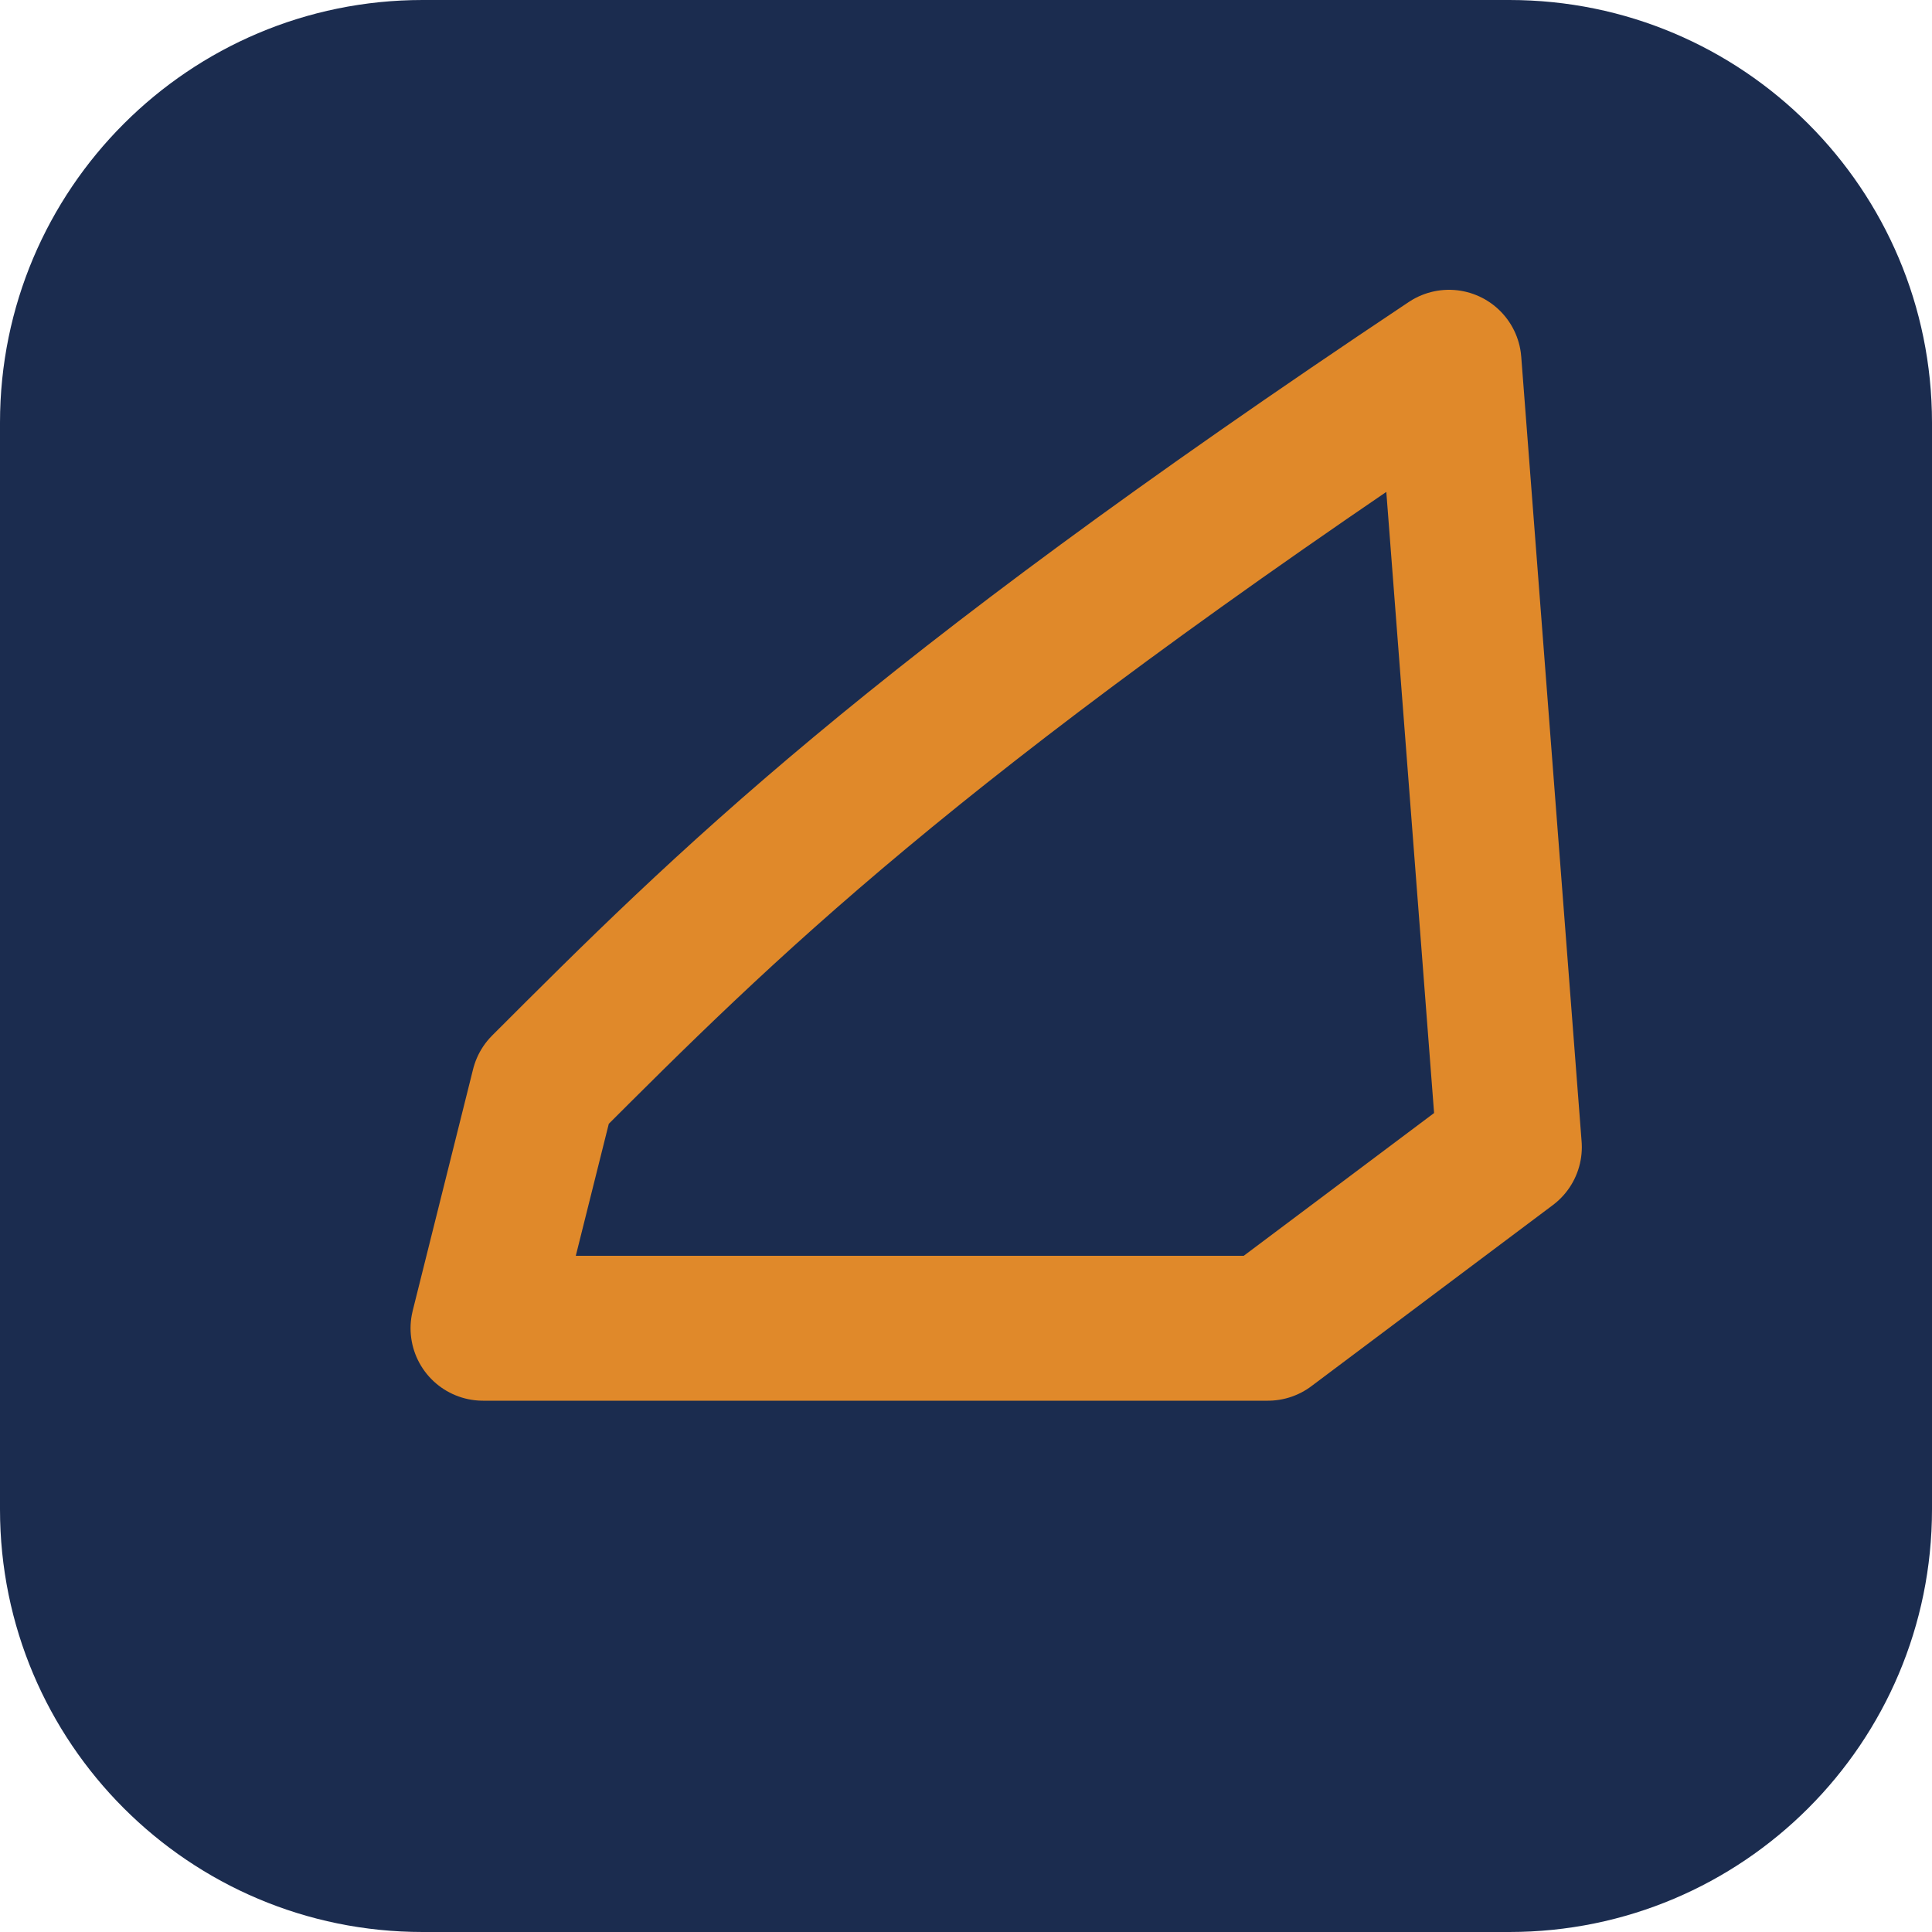
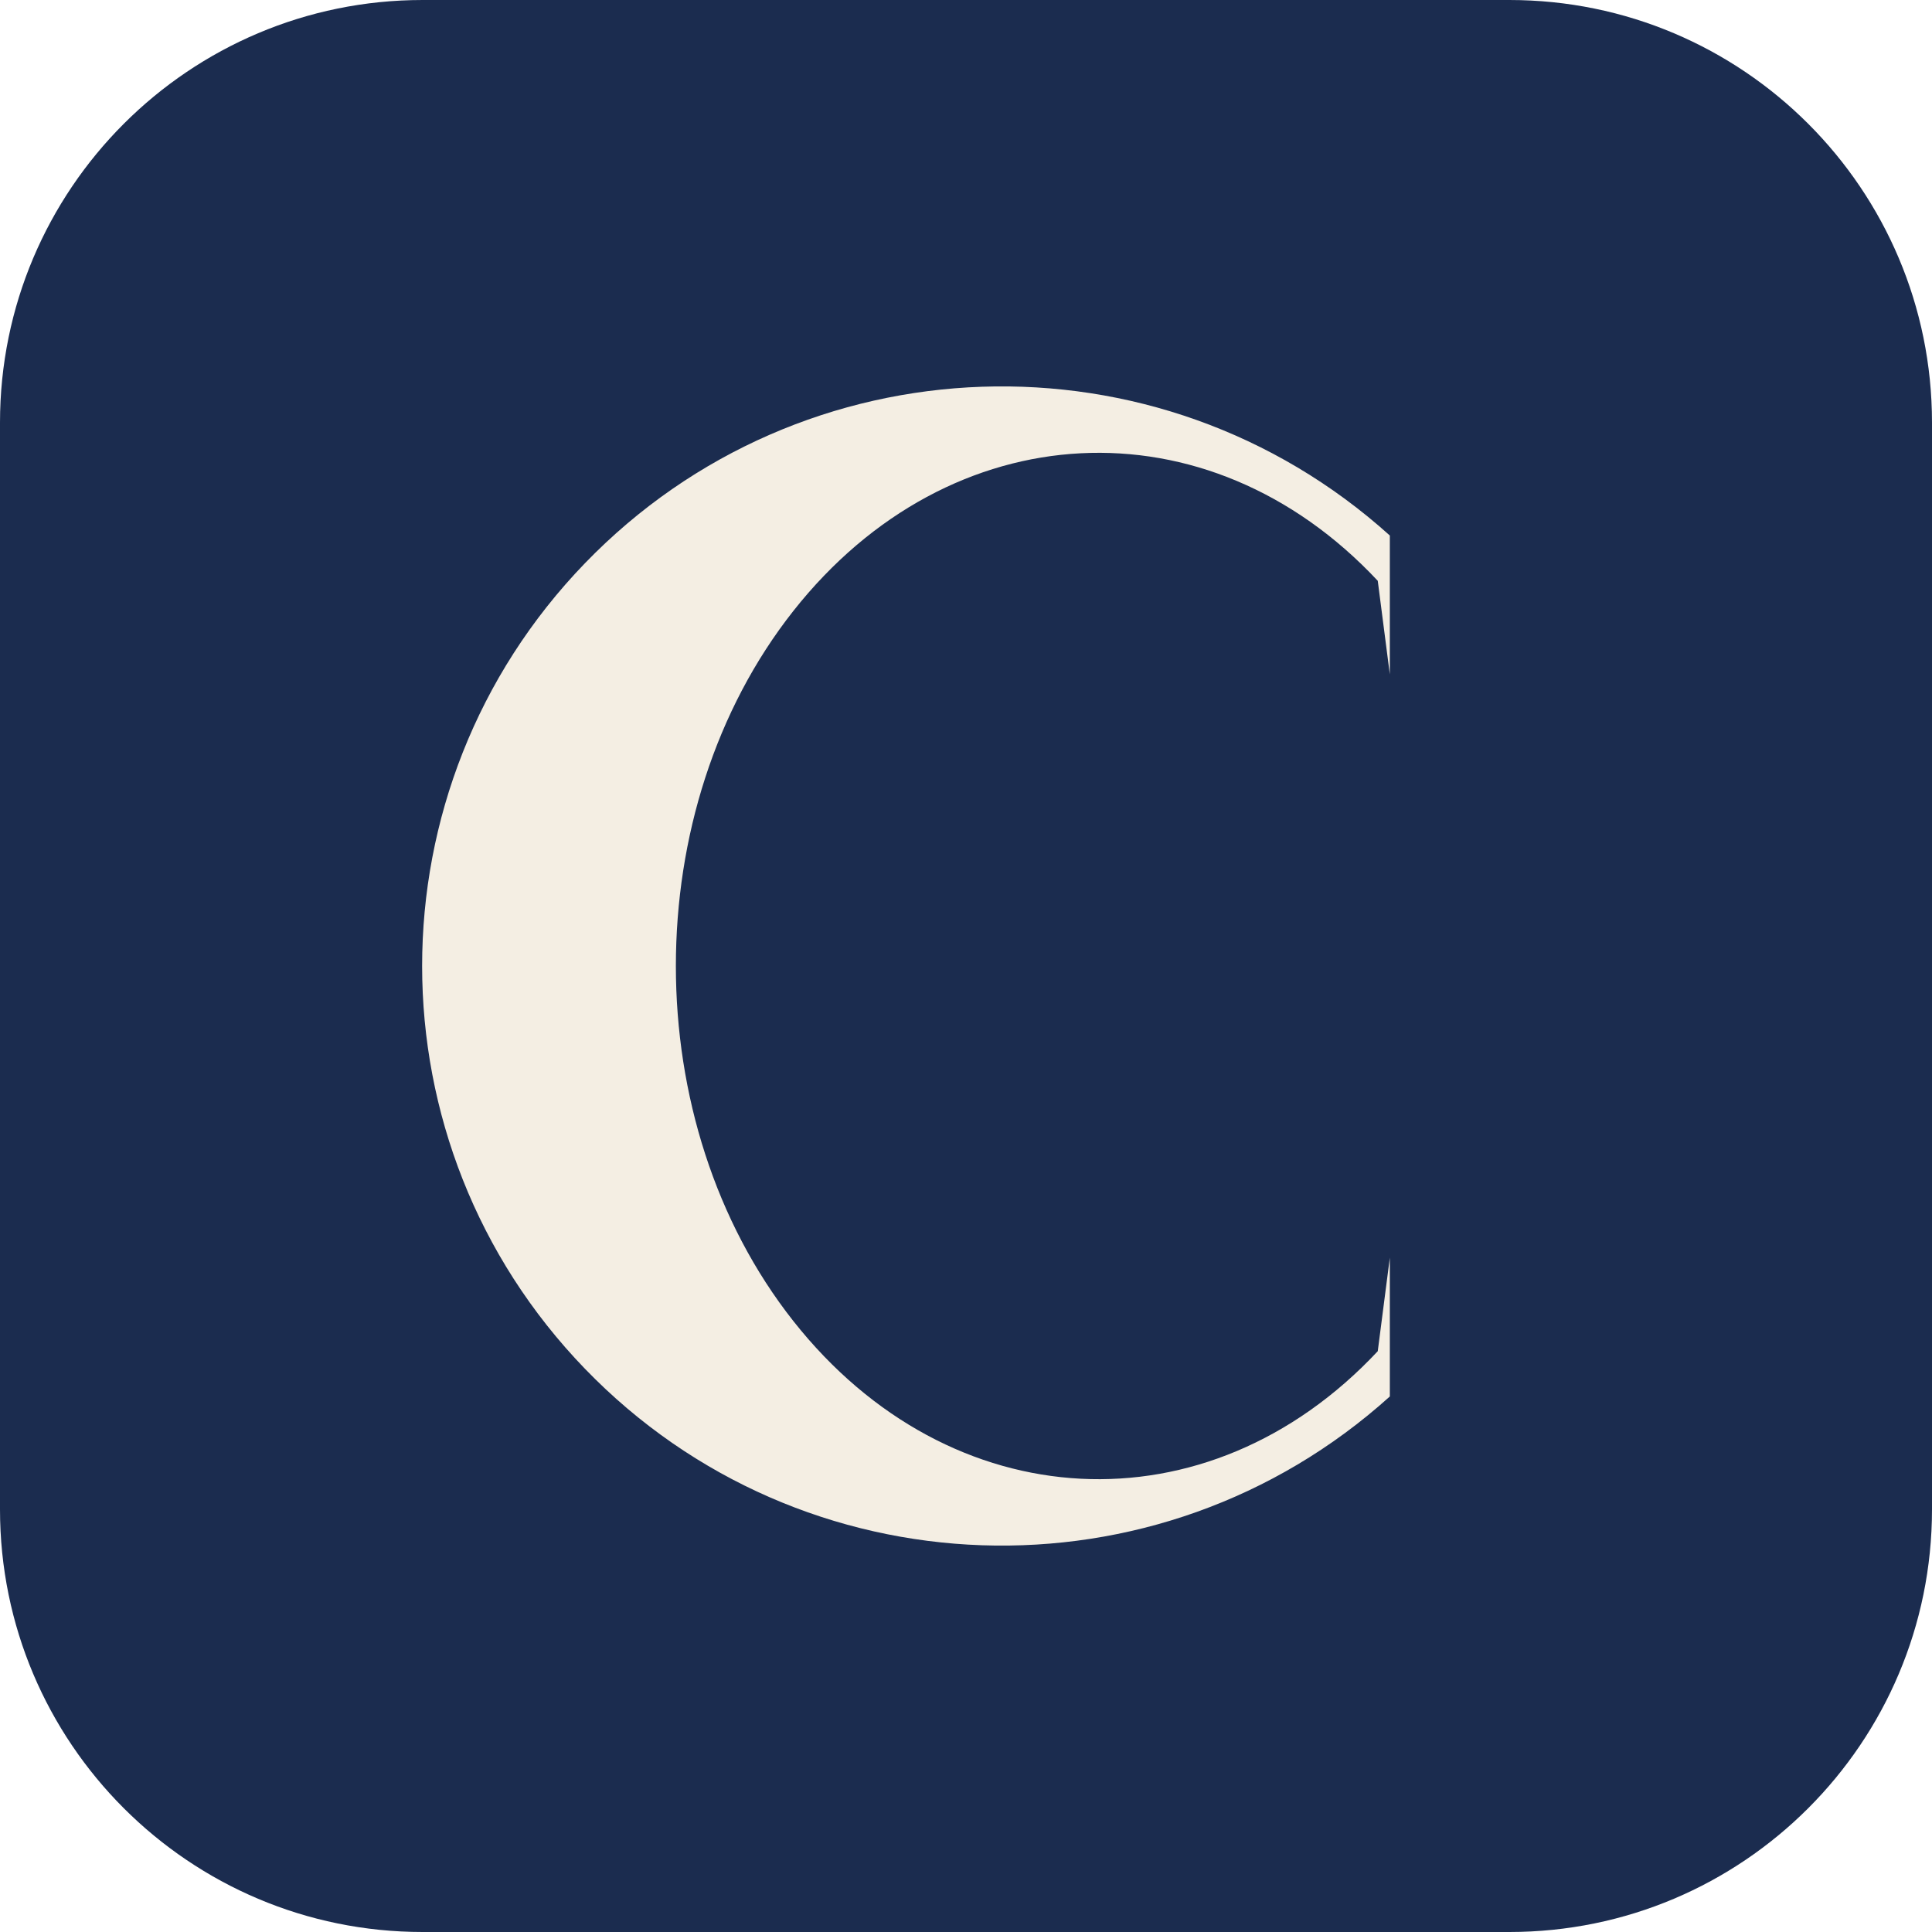
<svg xmlns="http://www.w3.org/2000/svg" viewBox="0 0 32 32">
  <rect width="32" height="32" rx="7" fill="#1B2C4F" />
-   <path d="M8 22 9 18c3-3 6-6 15-12l1 13-4 3z" fill="none" stroke="#E0892A" stroke-width="2.4" stroke-linejoin="round" />
+   <path d="M23.02 8.87 A9.6 9.6 0 1 0 23.02 23.13 L23.02 20.83 L22.82 22.38 A7.0 8.5 0 1 1 22.82 9.62 L23.02 11.17 Z" fill="#F4EEE3" />
</svg>
